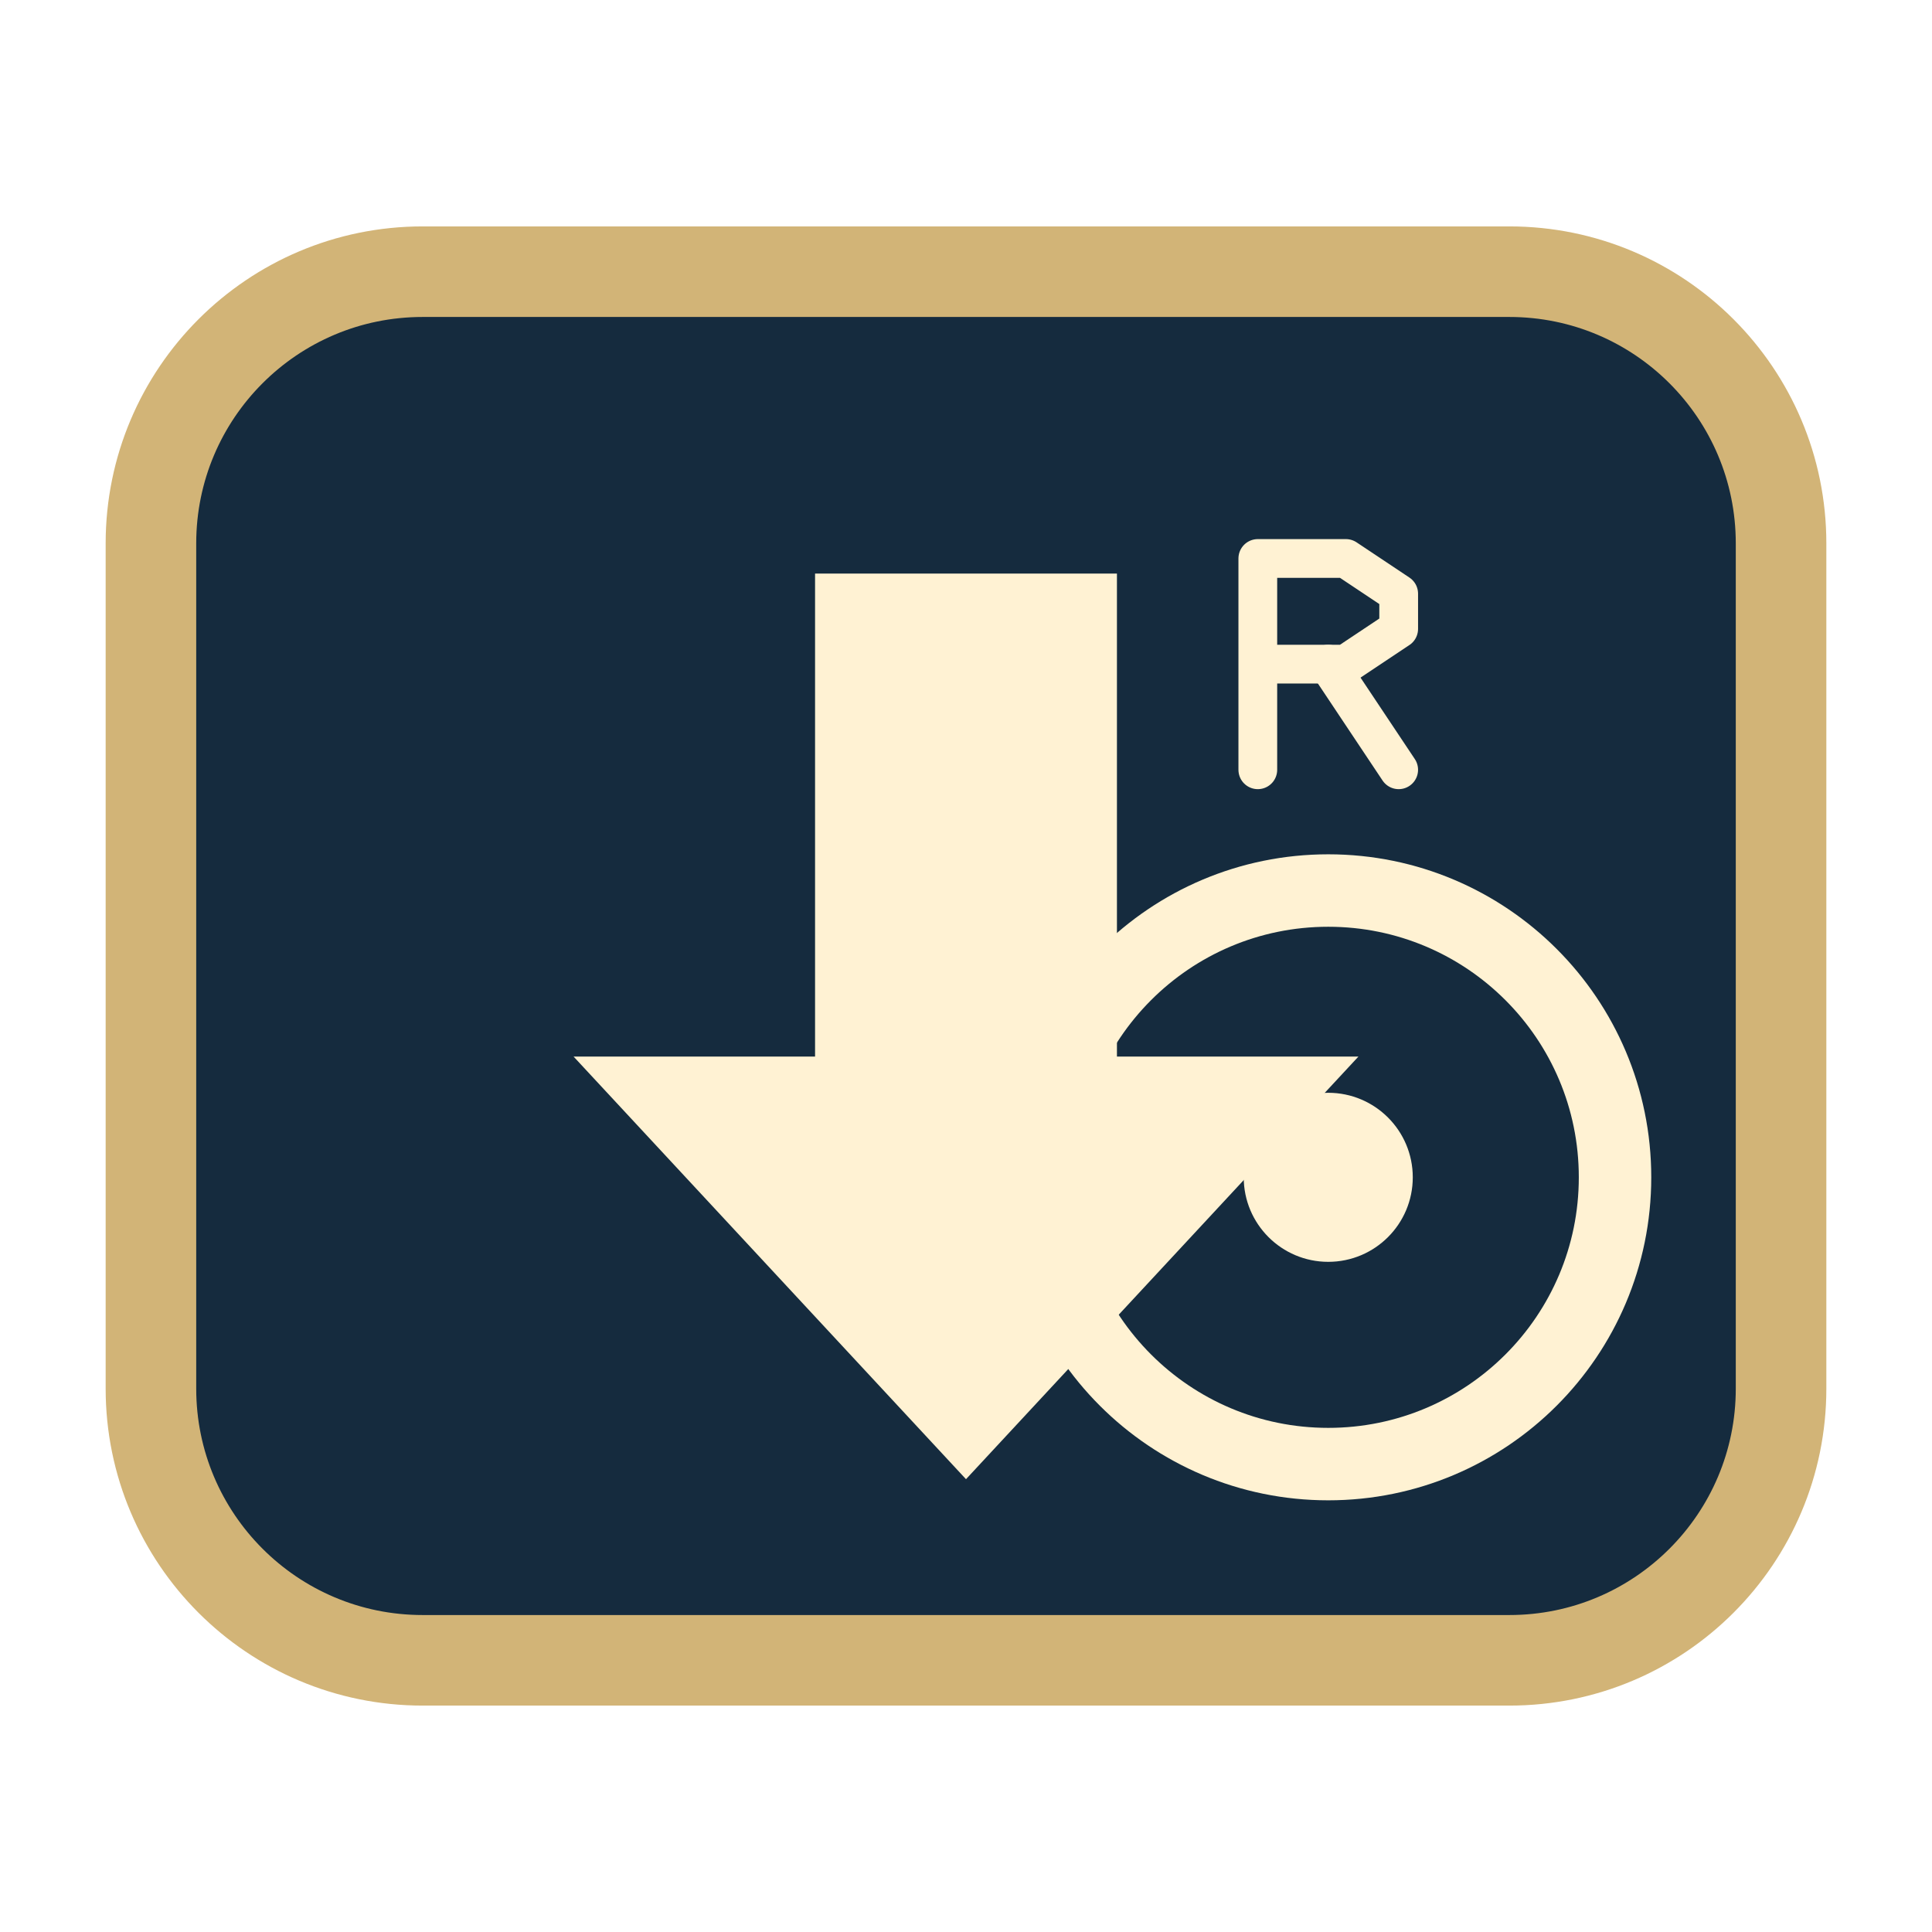
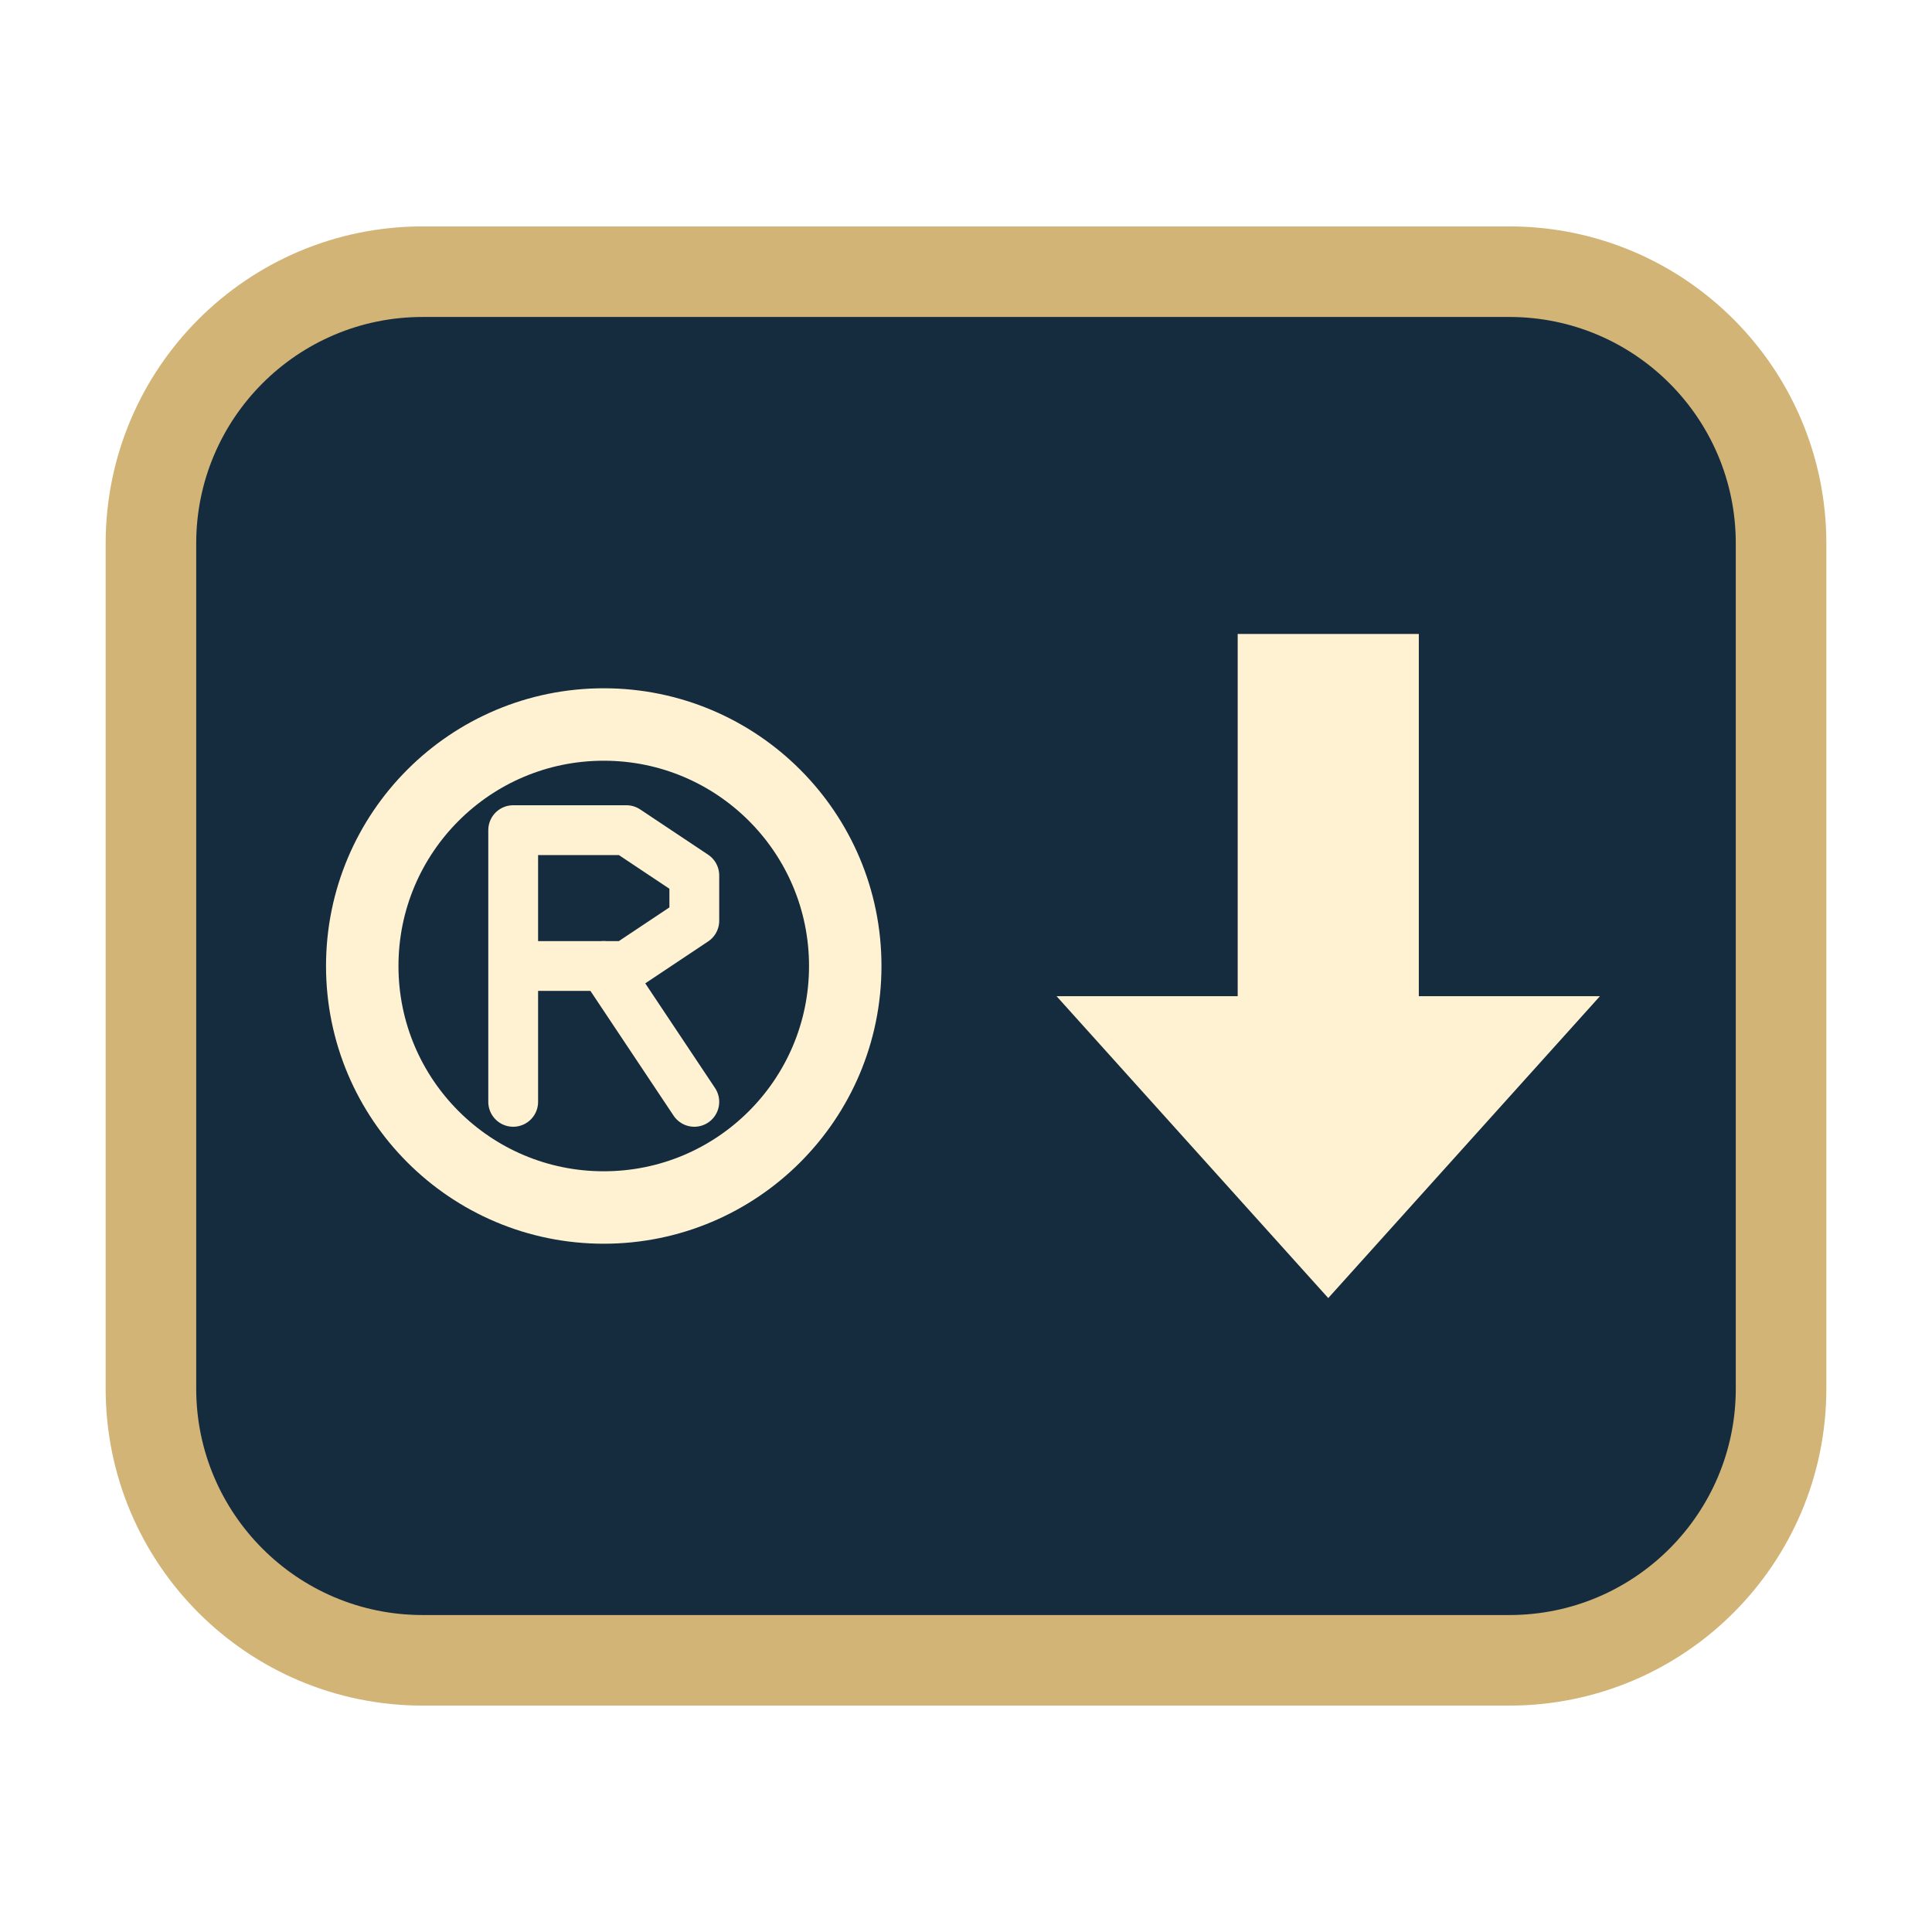
<svg xmlns="http://www.w3.org/2000/svg" viewBox="0 0 64 64" width="64" height="64">
  <g fill="#152b3e" stroke="#d2b477" stroke-width="3">
    <rect x="5" y="9" width="54" height="46" rx="9" />
  </g>
-   <g>
-     <path d="M32 49 L19 35 H27 V19 H37 V35 H45 Z" fill="#fff2d3" />
-     <circle cx="44" cy="39" r="9.5" fill="none" stroke="#fff2d3" stroke-width="2.4" />
-     <circle cx="44" cy="39" r="2.8" fill="#fff2d3" />
-     <g transform="translate(41.66667 18.5) scale(0.5833333)" fill="none" stroke="#fff2d3" stroke-width="2.2" stroke-linecap="round" stroke-linejoin="round">
-       <polyline points="0,12 0,0 5,0 8,2 8,4 5,6 0,6" />
-       <polyline points="4,6 8,12" />
-     </g>
+   <circle cx="20" cy="32" r="8" fill="none" stroke="#fff2d3" stroke-width="2.4" />
+   <g transform="translate(17 27.5) scale(0.75)" fill="none" stroke="#fff2d3" stroke-width="2.2" stroke-linecap="round" stroke-linejoin="round">
+     <polyline points="0,12 0,0 5,0 8,2 8,4 5,6 0,6" />
+     <polyline points="4,6 8,12" />
  </g>
+   <path transform="rotate(180 44 32)" d="M44 21 L53 31 H47 V43 H41 V31 H35 Z" fill="#fff2d3" />
</svg>
